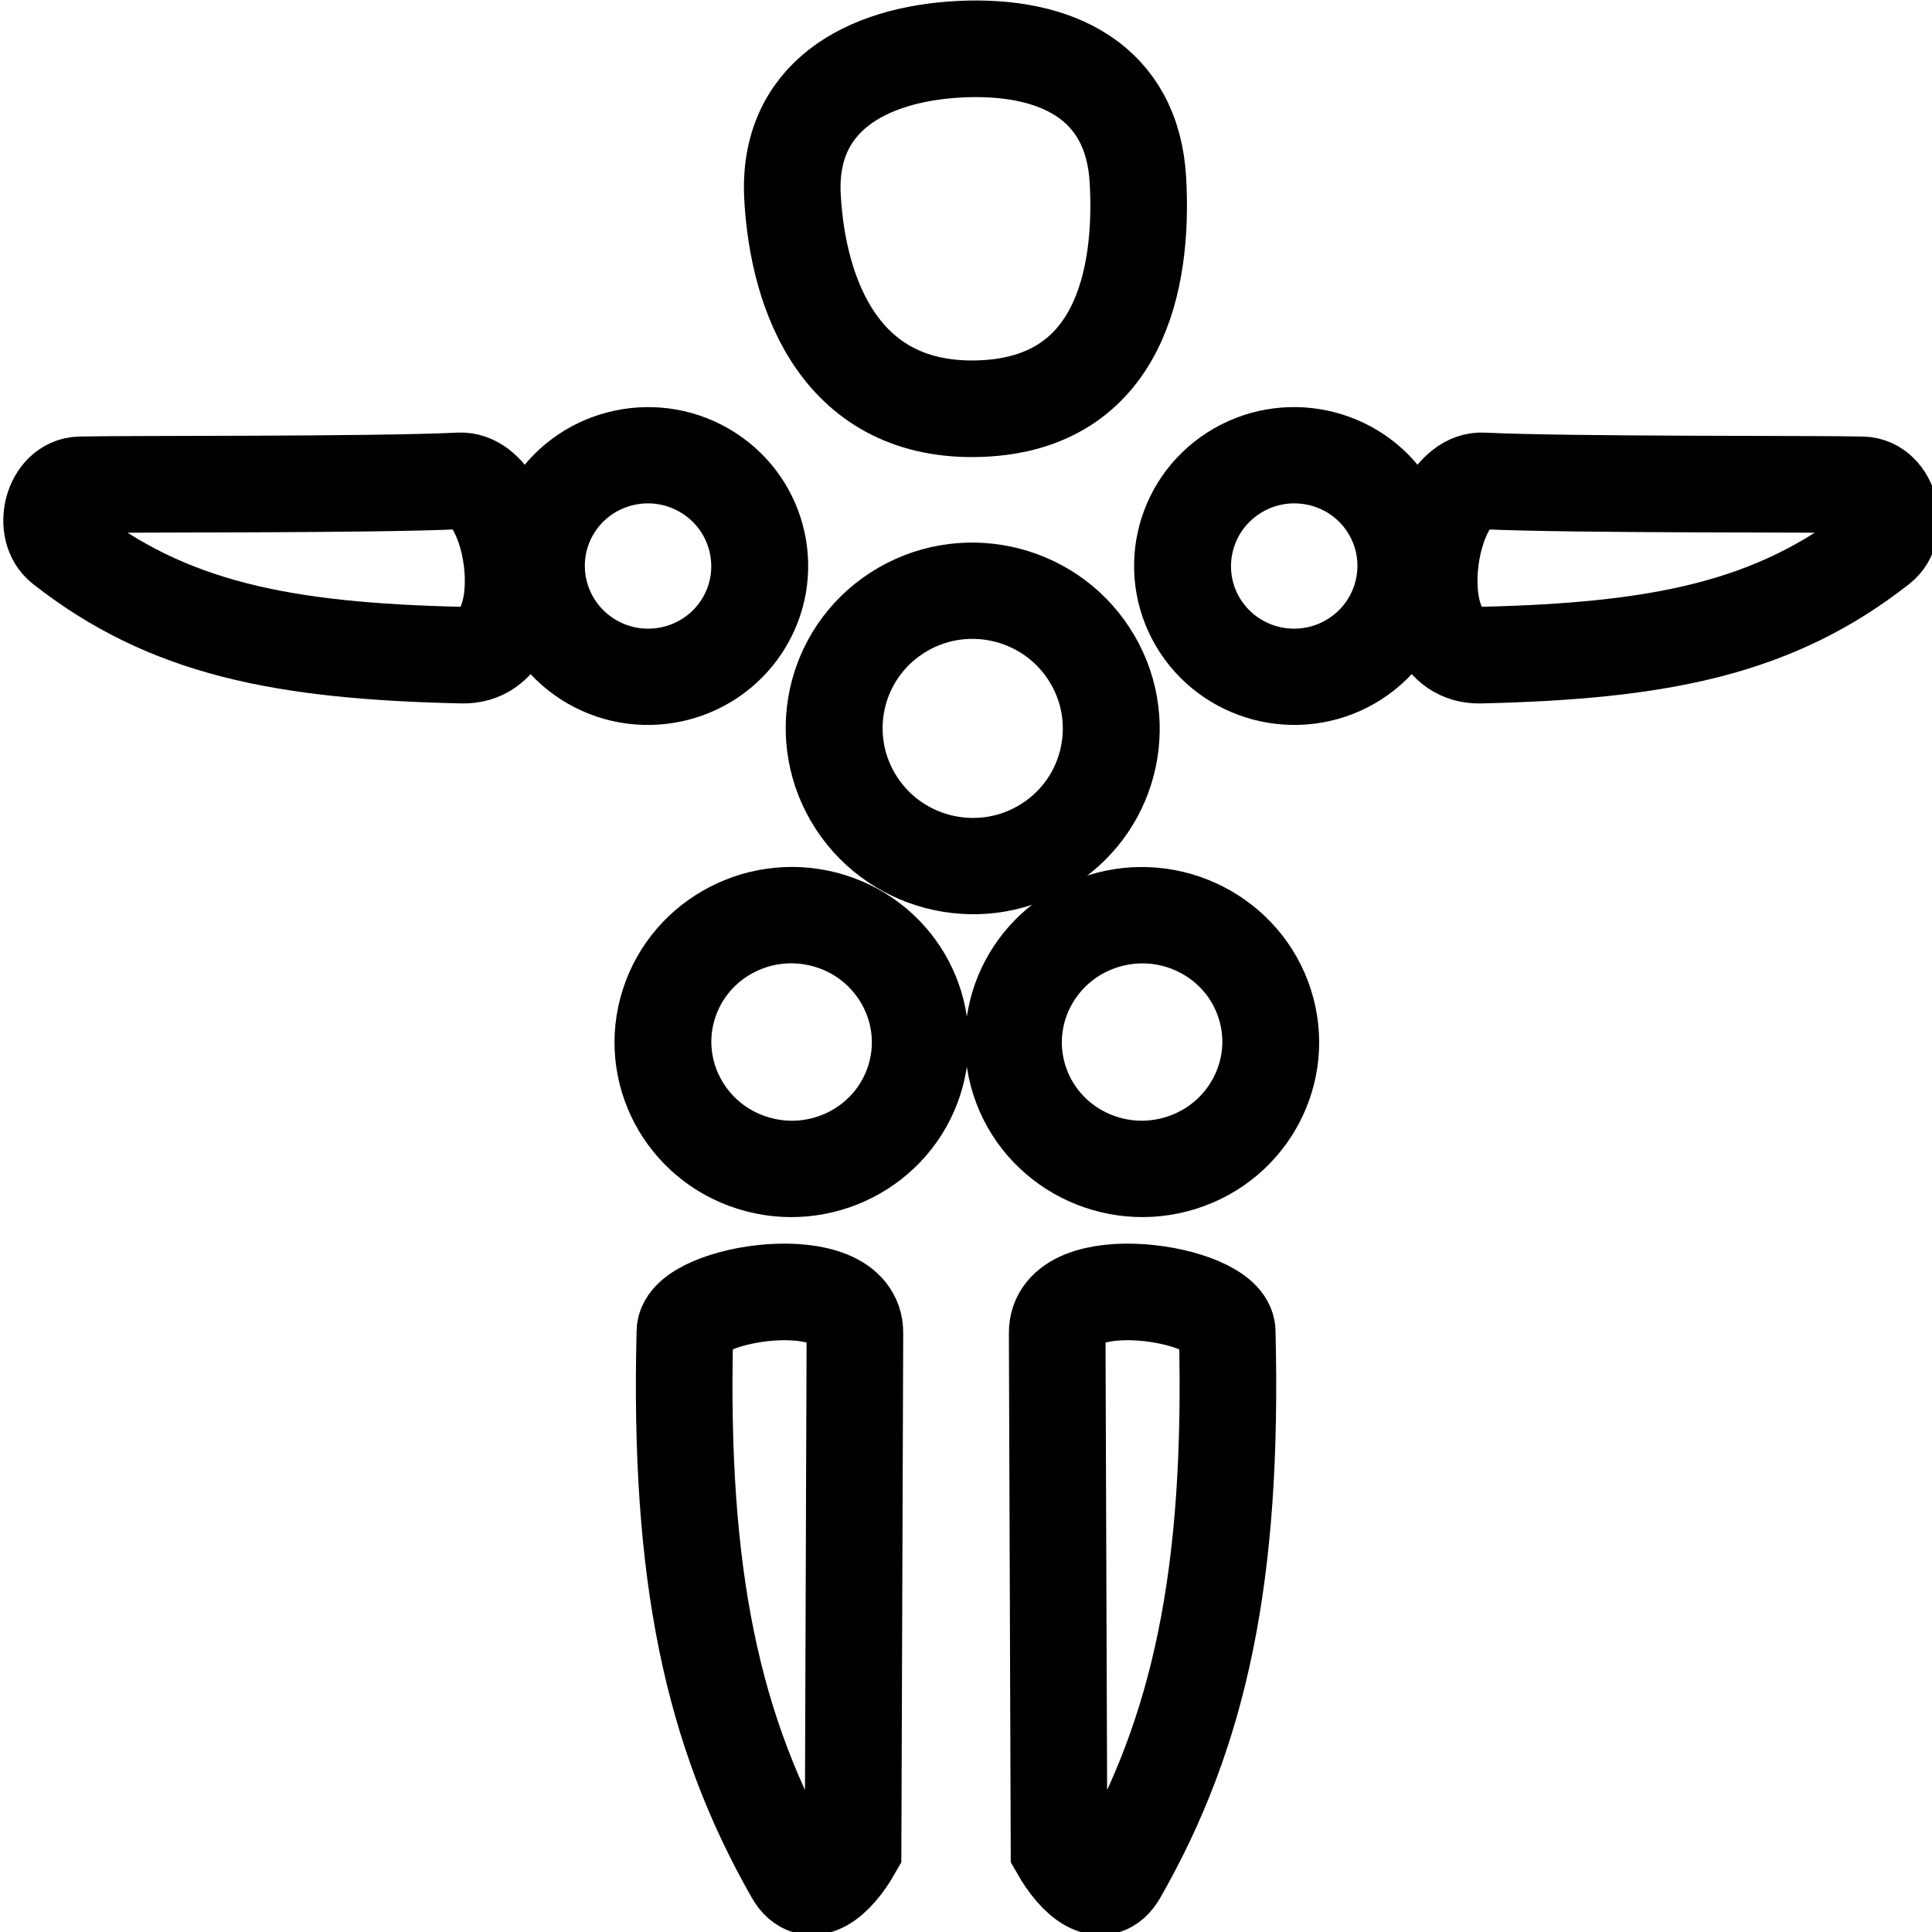
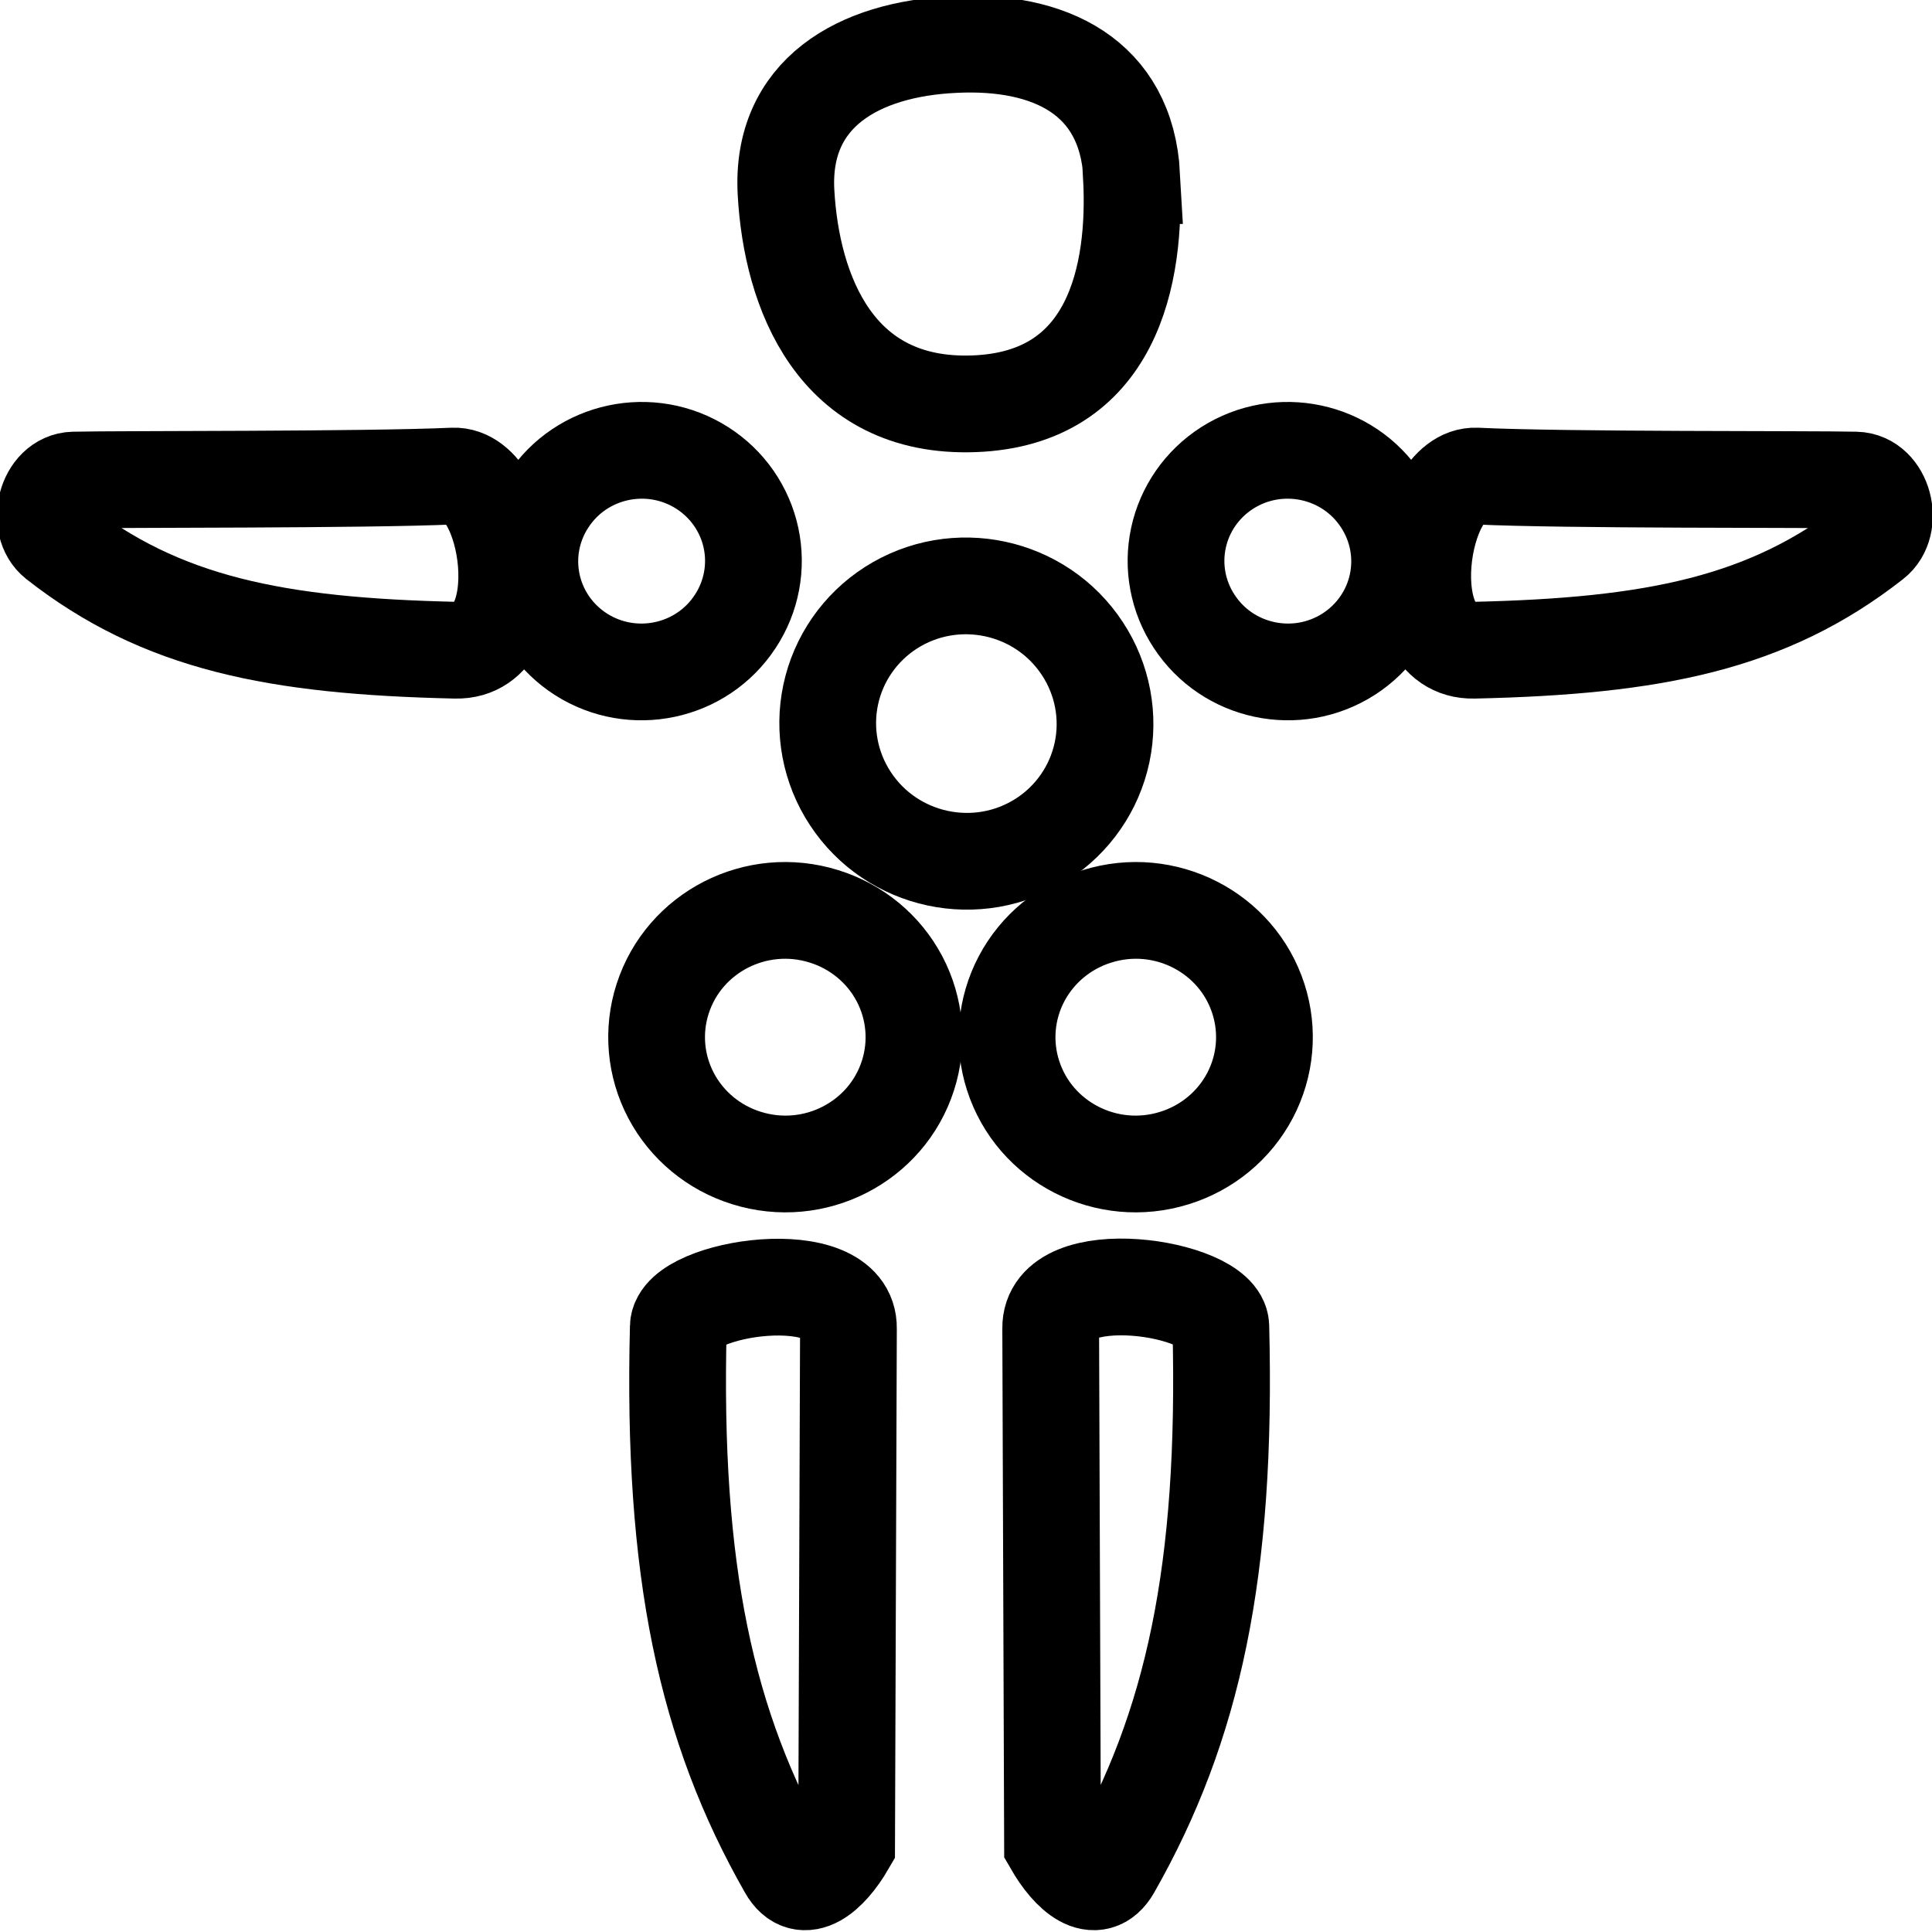
- <svg xmlns="http://www.w3.org/2000/svg" width="20" height="20" id="svg2985" version="1.1">
-   <defs id="defs2987">
-     <linearGradient id="linearGradient40872">
-       <stop style="stop-color:#6a777c;stop-opacity:1;" offset="0" id="stop40874" />
-       <stop style="stop-color:#2e3436;stop-opacity:1;" offset="1" id="stop40876" />
-     </linearGradient>
-     <linearGradient id="linearGradient32612">
-       <stop style="stop-color:#aaaaaa;stop-opacity:1;" offset="0" id="stop32614" />
-       <stop style="stop-color:#393939;stop-opacity:1;" offset="1" id="stop32616" />
-     </linearGradient>
-   </defs>
+ <svg xmlns="http://www.w3.org/2000/svg" width="20" height="20" viewBox="0 0 5.292 5.292" version="1.1" id="svg1">
+   <defs id="defs1" />
  <g id="layer1">
-     <path style="color:#000000;display:inline;overflow:visible;visibility:visible;fill:none;stroke:#000000;stroke-width:1;stroke-dasharray:none;marker:none;enable-background:accumulate" d="m 15.35,4.978 c -0.597,-0.028 -0.86,1.823 -0.027,1.804 1.861,-0.043 3.047,-0.276 4.134,-1.131 0.218,-0.171 0.108,-0.625 -0.18,-0.632 -0.482,-0.012 -3.006,0.003 -3.928,-0.041 z" id="path3895" />
-     <path id="path3883" d="m 11.78,1.868 c 0.057,1.027 -0.193,2.309 -1.63,2.362 C 8.712,4.282 8.26,3.067 8.204,2.04 8.147,1.013 8.956,0.557 9.944,0.509 10.931,0.462 11.723,0.841 11.78,1.868 Z" style="color:#000000;display:inline;overflow:visible;visibility:visible;fill:none;fill-opacity:1;fill-rule:nonzero;stroke:#000000;stroke-width:1;stroke-dasharray:none;marker:none;enable-background:accumulate" />
-     <path id="path3889" d="m 10.944,13.803 c -0.011,-0.697 1.749,-0.427 1.76,-0.02 0.064,2.53 -0.286,4.142 -1.126,5.613 -0.168,0.295 -0.439,0.058 -0.615,-0.251 z" style="color:#000000;display:inline;overflow:visible;visibility:visible;fill:none;fill-opacity:1;fill-rule:nonzero;stroke:#000000;stroke-width:1;stroke-dasharray:none;marker:none;enable-background:accumulate" />
-     <path id="path3821" style="display:inline;overflow:visible;fill:none;stroke:#000000;stroke-width:1;marker:none;enable-background:accumulate" transform="matrix(0.841013,-0.541016,0.54709,0.837074,0,0)" d="M 9.163,12.176 A 1.154,1.15 0 0 1 8.01,13.326 1.154,1.15 0 0 1 6.856,12.176 1.154,1.15 0 0 1 8.01,11.027 1.154,1.15 0 0 1 9.163,12.176 Z" />
-     <path id="path3825" style="display:inline;overflow:visible;fill:none;stroke:#000000;stroke-width:1;marker:none;enable-background:accumulate" transform="matrix(0.954724,-0.297494,0.305182,0.952294,0,0)" d="M 9.297,13.816 A 1.33,1.315 0 0 1 7.967,15.131 1.33,1.315 0 0 1 6.637,13.816 1.33,1.315 0 0 1 7.967,12.502 1.33,1.315 0 0 1 9.297,13.816 Z" />
-     <path id="path3879" style="display:inline;overflow:visible;fill:none;stroke:#000000;stroke-width:1;marker:none;enable-background:accumulate" transform="matrix(0.840905,-0.541183,0.546926,0.837181,0,0)" d="M 5.736,11.791 A 1.43,1.43 0 0 1 4.306,13.22 1.43,1.43 0 0 1 2.876,11.791 1.43,1.43 0 0 1 4.306,10.361 1.43,1.43 0 0 1 5.736,11.791 Z" />
-     <path style="color:#000000;display:inline;overflow:visible;visibility:visible;fill:none;stroke:#000000;stroke-width:1;stroke-dasharray:none;marker:none;enable-background:accumulate" d="M 4.757,4.978 C 5.353,4.95 5.617,6.801 4.784,6.782 2.923,6.74 1.737,6.506 0.649,5.651 0.431,5.48 0.541,5.027 0.829,5.019 1.311,5.007 3.835,5.022 4.757,4.978 Z" id="path1" />
-     <path id="ellipse2" style="display:inline;overflow:visible;fill:none;stroke:#000000;stroke-width:1;marker:none;enable-background:accumulate" transform="matrix(-0.841013,-0.541016,-0.54709,0.837074,0,0)" d="M -7.668,1.298 A 1.154,1.15 0 0 1 -8.821,2.448 1.154,1.15 0 0 1 -9.975,1.298 1.154,1.15 0 0 1 -8.821,0.149 1.154,1.15 0 0 1 -7.668,1.298 Z" />
-     <path id="ellipse3" style="display:inline;overflow:visible;fill:none;stroke:#000000;stroke-width:1;marker:none;enable-background:accumulate" transform="matrix(-0.954724,-0.297494,-0.305182,0.952294,0,0)" d="m -9.766,7.861 a 1.33,1.315 0 0 1 -1.33,1.315 1.33,1.315 0 0 1 -1.33,-1.315 1.33,1.315 0 0 1 1.33,-1.315 1.33,1.315 0 0 1 1.33,1.315 z" />
-     <path id="path3" d="m 8.85,13.803 c 0.01,-0.697 -1.749,-0.427 -1.76,-0.02 -0.064,2.53 0.287,4.142 1.126,5.613 0.168,0.295 0.439,0.058 0.615,-0.251 z" style="color:#000000;display:inline;overflow:visible;visibility:visible;fill:none;fill-opacity:1;fill-rule:nonzero;stroke:#000000;stroke-width:1;stroke-dasharray:none;marker:none;enable-background:accumulate" />
+     <path style="color:#000000;display:inline;overflow:visible;visibility:visible;fill:none;stroke:#000000;stroke-width:0.265;stroke-dasharray:none;marker:none;enable-background:accumulate" d="m 4.044,1.304 c -0.158,-0.007 -0.228,0.482 -0.007,0.477 0.492,-0.011 0.806,-0.073 1.094,-0.299 0.058,-0.045 0.029,-0.165 -0.048,-0.167 -0.128,-0.003 -0.795,8e-4 -1.039,-0.011 z" id="path3895" />
+     <path id="path3883" d="M 3.099,0.481 C 3.114,0.753 3.048,1.092 2.668,1.106 2.288,1.12 2.168,0.798 2.153,0.527 2.138,0.255 2.352,0.134 2.614,0.122 c 0.261,-0.013 0.471,0.088 0.486,0.359 z" style="color:#000000;display:inline;overflow:visible;visibility:visible;fill:none;fill-opacity:1;fill-rule:nonzero;stroke:#000000;stroke-width:0.265;stroke-dasharray:none;marker:none;enable-background:accumulate" />
+     <path id="path3889" d="M 2.878,3.639 C 2.875,3.454 3.341,3.526 3.344,3.633 3.361,4.303 3.268,4.729 3.046,5.119 3.001,5.197 2.93,5.134 2.883,5.052 Z" style="color:#000000;display:inline;overflow:visible;visibility:visible;fill:none;fill-opacity:1;fill-rule:nonzero;stroke:#000000;stroke-width:0.265;stroke-dasharray:none;marker:none;enable-background:accumulate" />
+     <path id="path3821" style="display:inline;overflow:visible;fill:none;stroke:#000000;stroke-width:0.265;marker:none;enable-background:accumulate" d="M 3.784,1.372 A 0.306,0.303 0.009 0 1 3.694,1.792 0.306,0.303 0.009 0 1 3.271,1.702 0.306,0.303 0.009 0 1 3.361,1.282 0.306,0.303 0.009 0 1 3.784,1.372 Z" />
+     <path id="path3825" style="display:inline;overflow:visible;fill:none;stroke:#000000;stroke-width:0.265;marker:none;enable-background:accumulate" d="M 3.447,2.736 A 0.352,0.347 0.004 0 1 3.217,3.172 0.352,0.347 0.004 0 1 2.775,2.946 0.352,0.347 0.004 0 1 3.005,2.51 0.352,0.347 0.004 0 1 3.447,2.736 Z" />
+     <path id="path3879" style="display:inline;overflow:visible;fill:none;stroke:#000000;stroke-width:0.265;marker:none;enable-background:accumulate" d="M 2.965,1.777 A 0.38,0.377 9.915 0 1 2.854,2.299 0.38,0.377 9.915 0 1 2.329,2.187 0.38,0.377 9.915 0 1 2.44,1.665 0.38,0.377 9.915 0 1 2.965,1.777 Z" />
+     <path style="color:#000000;display:inline;overflow:visible;visibility:visible;fill:none;stroke:#000000;stroke-width:0.265;stroke-dasharray:none;marker:none;enable-background:accumulate" d="m 1.241,1.304 c 0.158,-0.007 0.228,0.482 0.007,0.477 C 0.756,1.77 0.442,1.708 0.154,1.482 0.097,1.437 0.126,1.317 0.202,1.315 0.33,1.312 0.997,1.315 1.241,1.304 Z" id="path1" />
+     <path id="ellipse2" style="display:inline;overflow:visible;fill:none;stroke:#000000;stroke-width:0.265;marker:none;enable-background:accumulate" d="M 1.501,1.372 A 0.303,0.306 89.991 0 0 1.591,1.792 0.303,0.306 89.991 0 0 2.014,1.702 0.303,0.306 89.991 0 0 1.924,1.282 0.303,0.306 89.991 0 0 1.501,1.372 Z" />
+     <path id="ellipse3" style="display:inline;overflow:visible;fill:none;stroke:#000000;stroke-width:0.265;marker:none;enable-background:accumulate" d="M 1.815,2.736 A 0.347,0.352 89.996 0 0 2.045,3.172 0.347,0.352 89.996 0 0 2.487,2.946 0.347,0.352 89.996 0 0 2.257,2.51 0.347,0.352 89.996 0 0 1.815,2.736 Z" />
+     <path id="path3" d="m 2.324,3.639 c 0.003,-0.184 -0.463,-0.113 -0.466,-0.005 -0.017,0.669 0.076,1.096 0.298,1.485 0.044,0.078 0.116,0.015 0.163,-0.066 z" style="color:#000000;display:inline;overflow:visible;visibility:visible;fill:none;fill-opacity:1;fill-rule:nonzero;stroke:#000000;stroke-width:0.265;stroke-dasharray:none;marker:none;enable-background:accumulate" />
  </g>
</svg>
